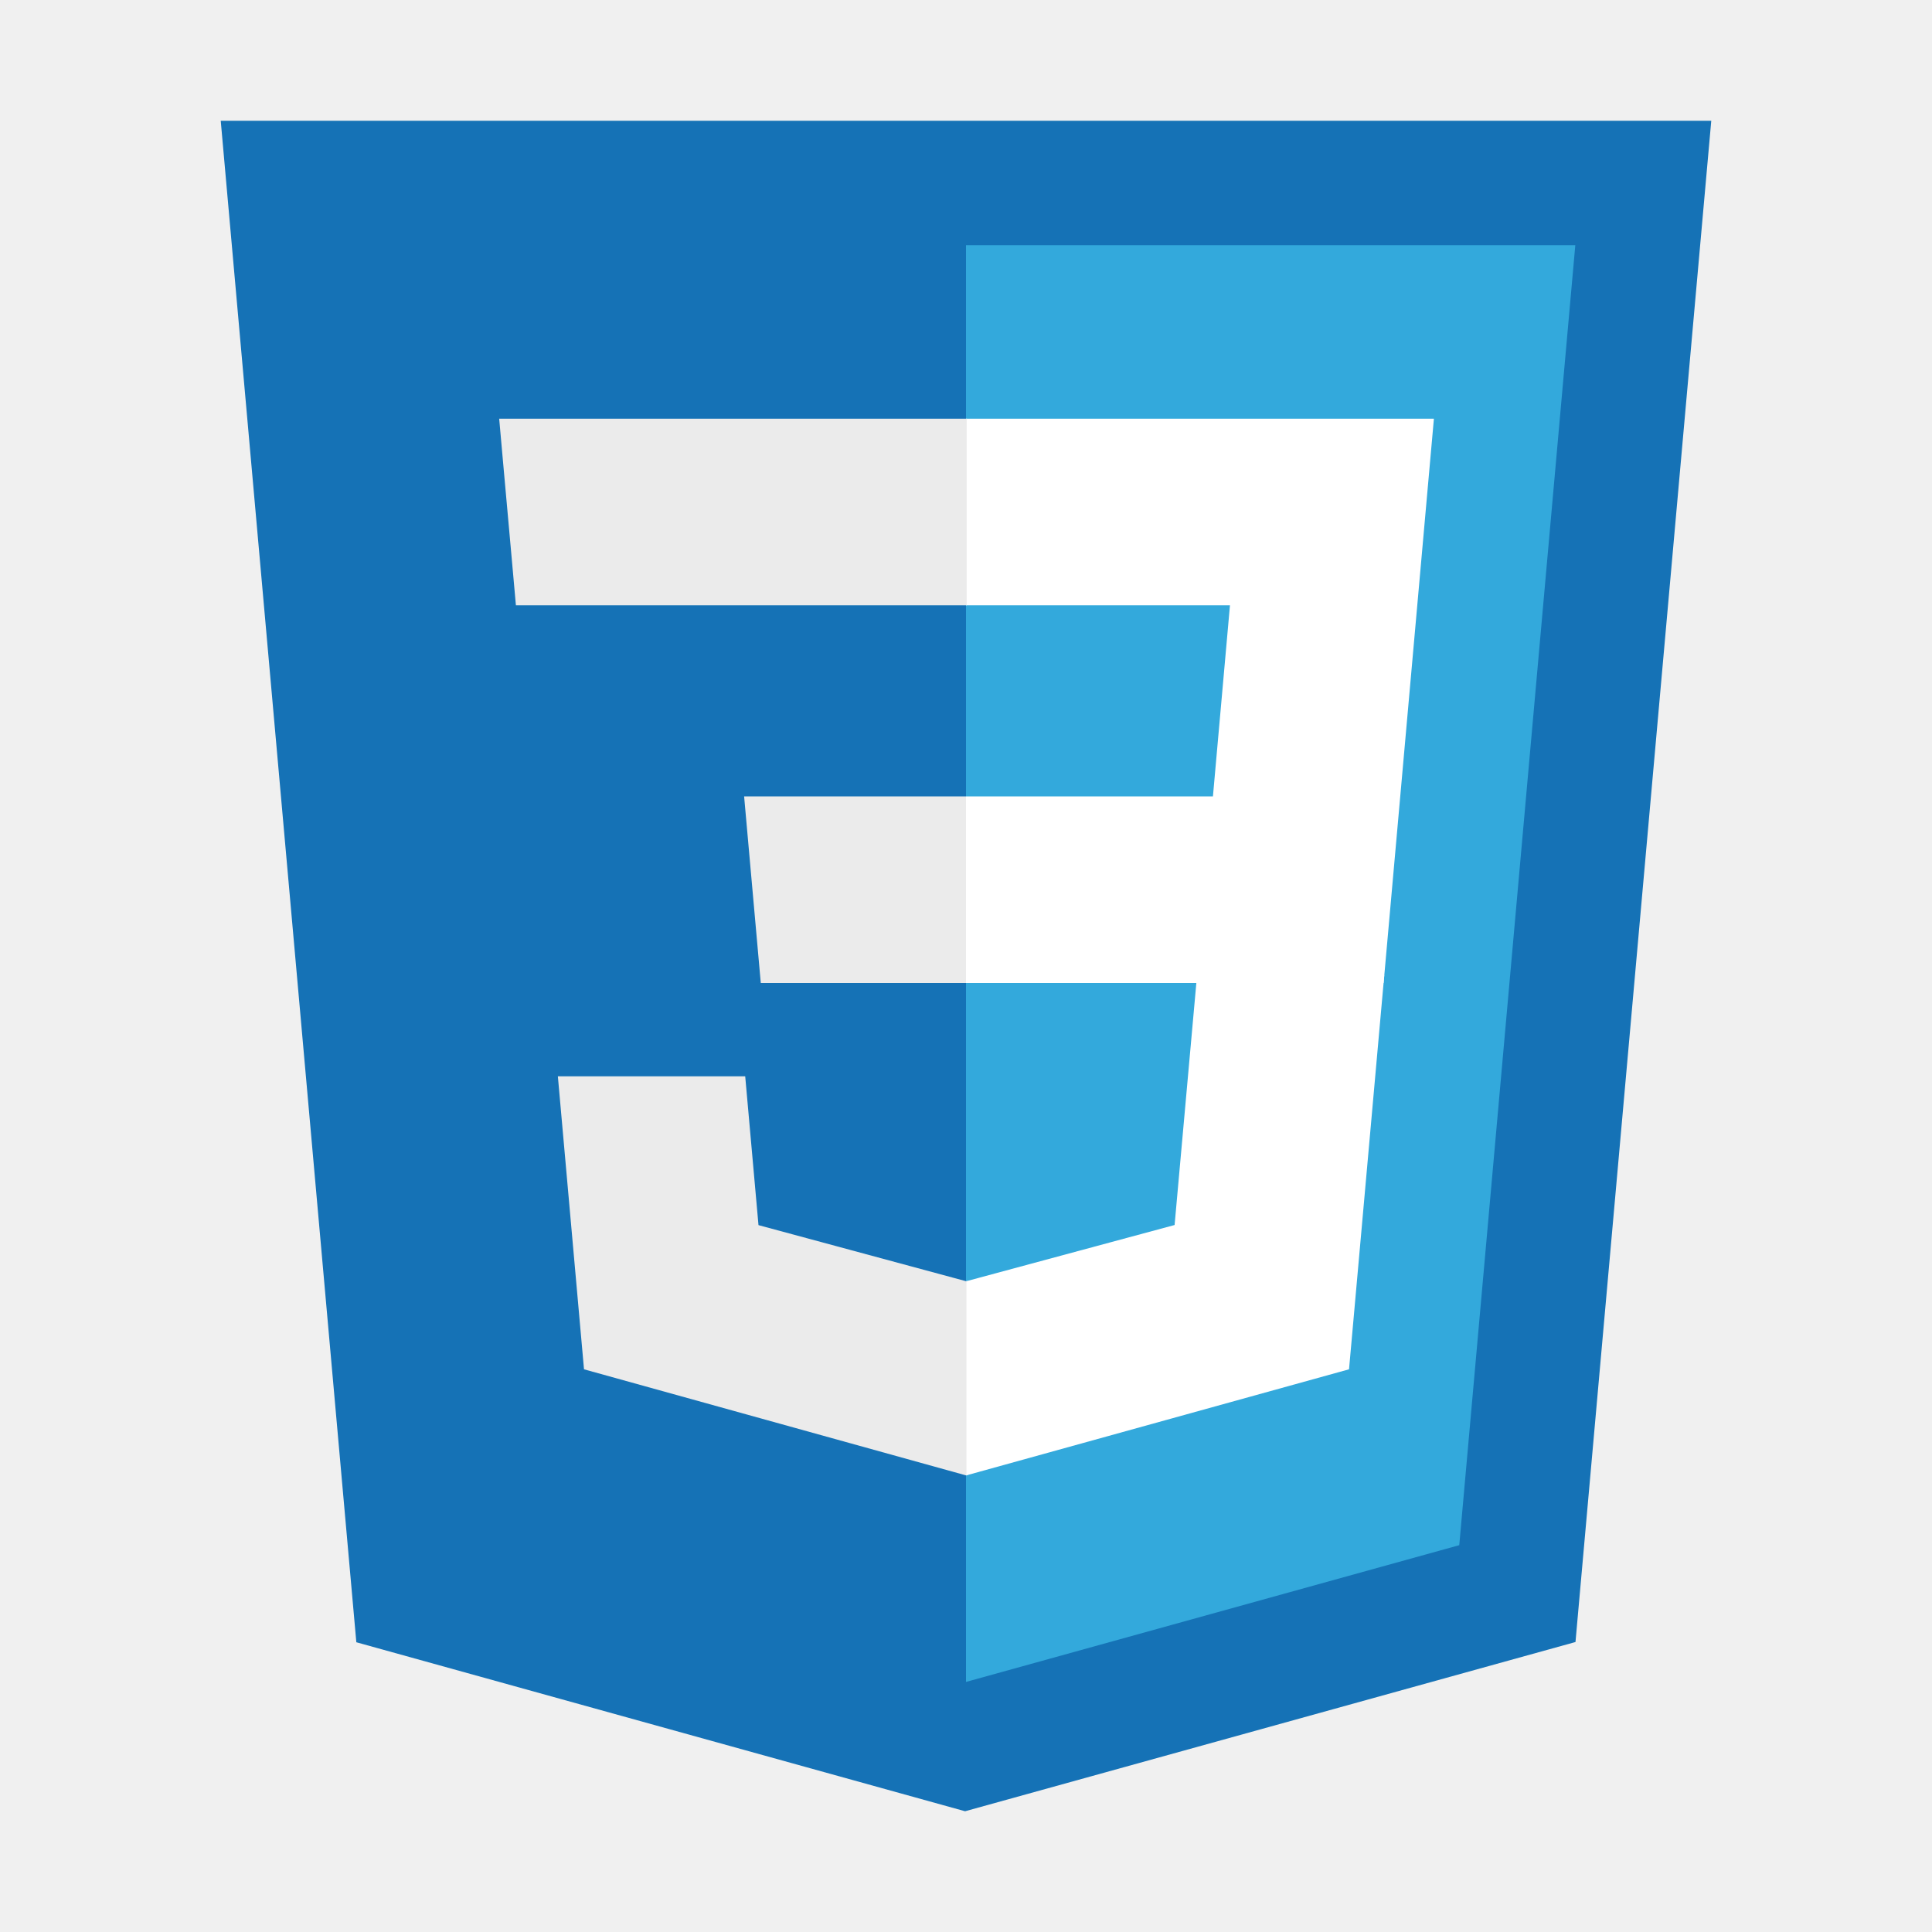
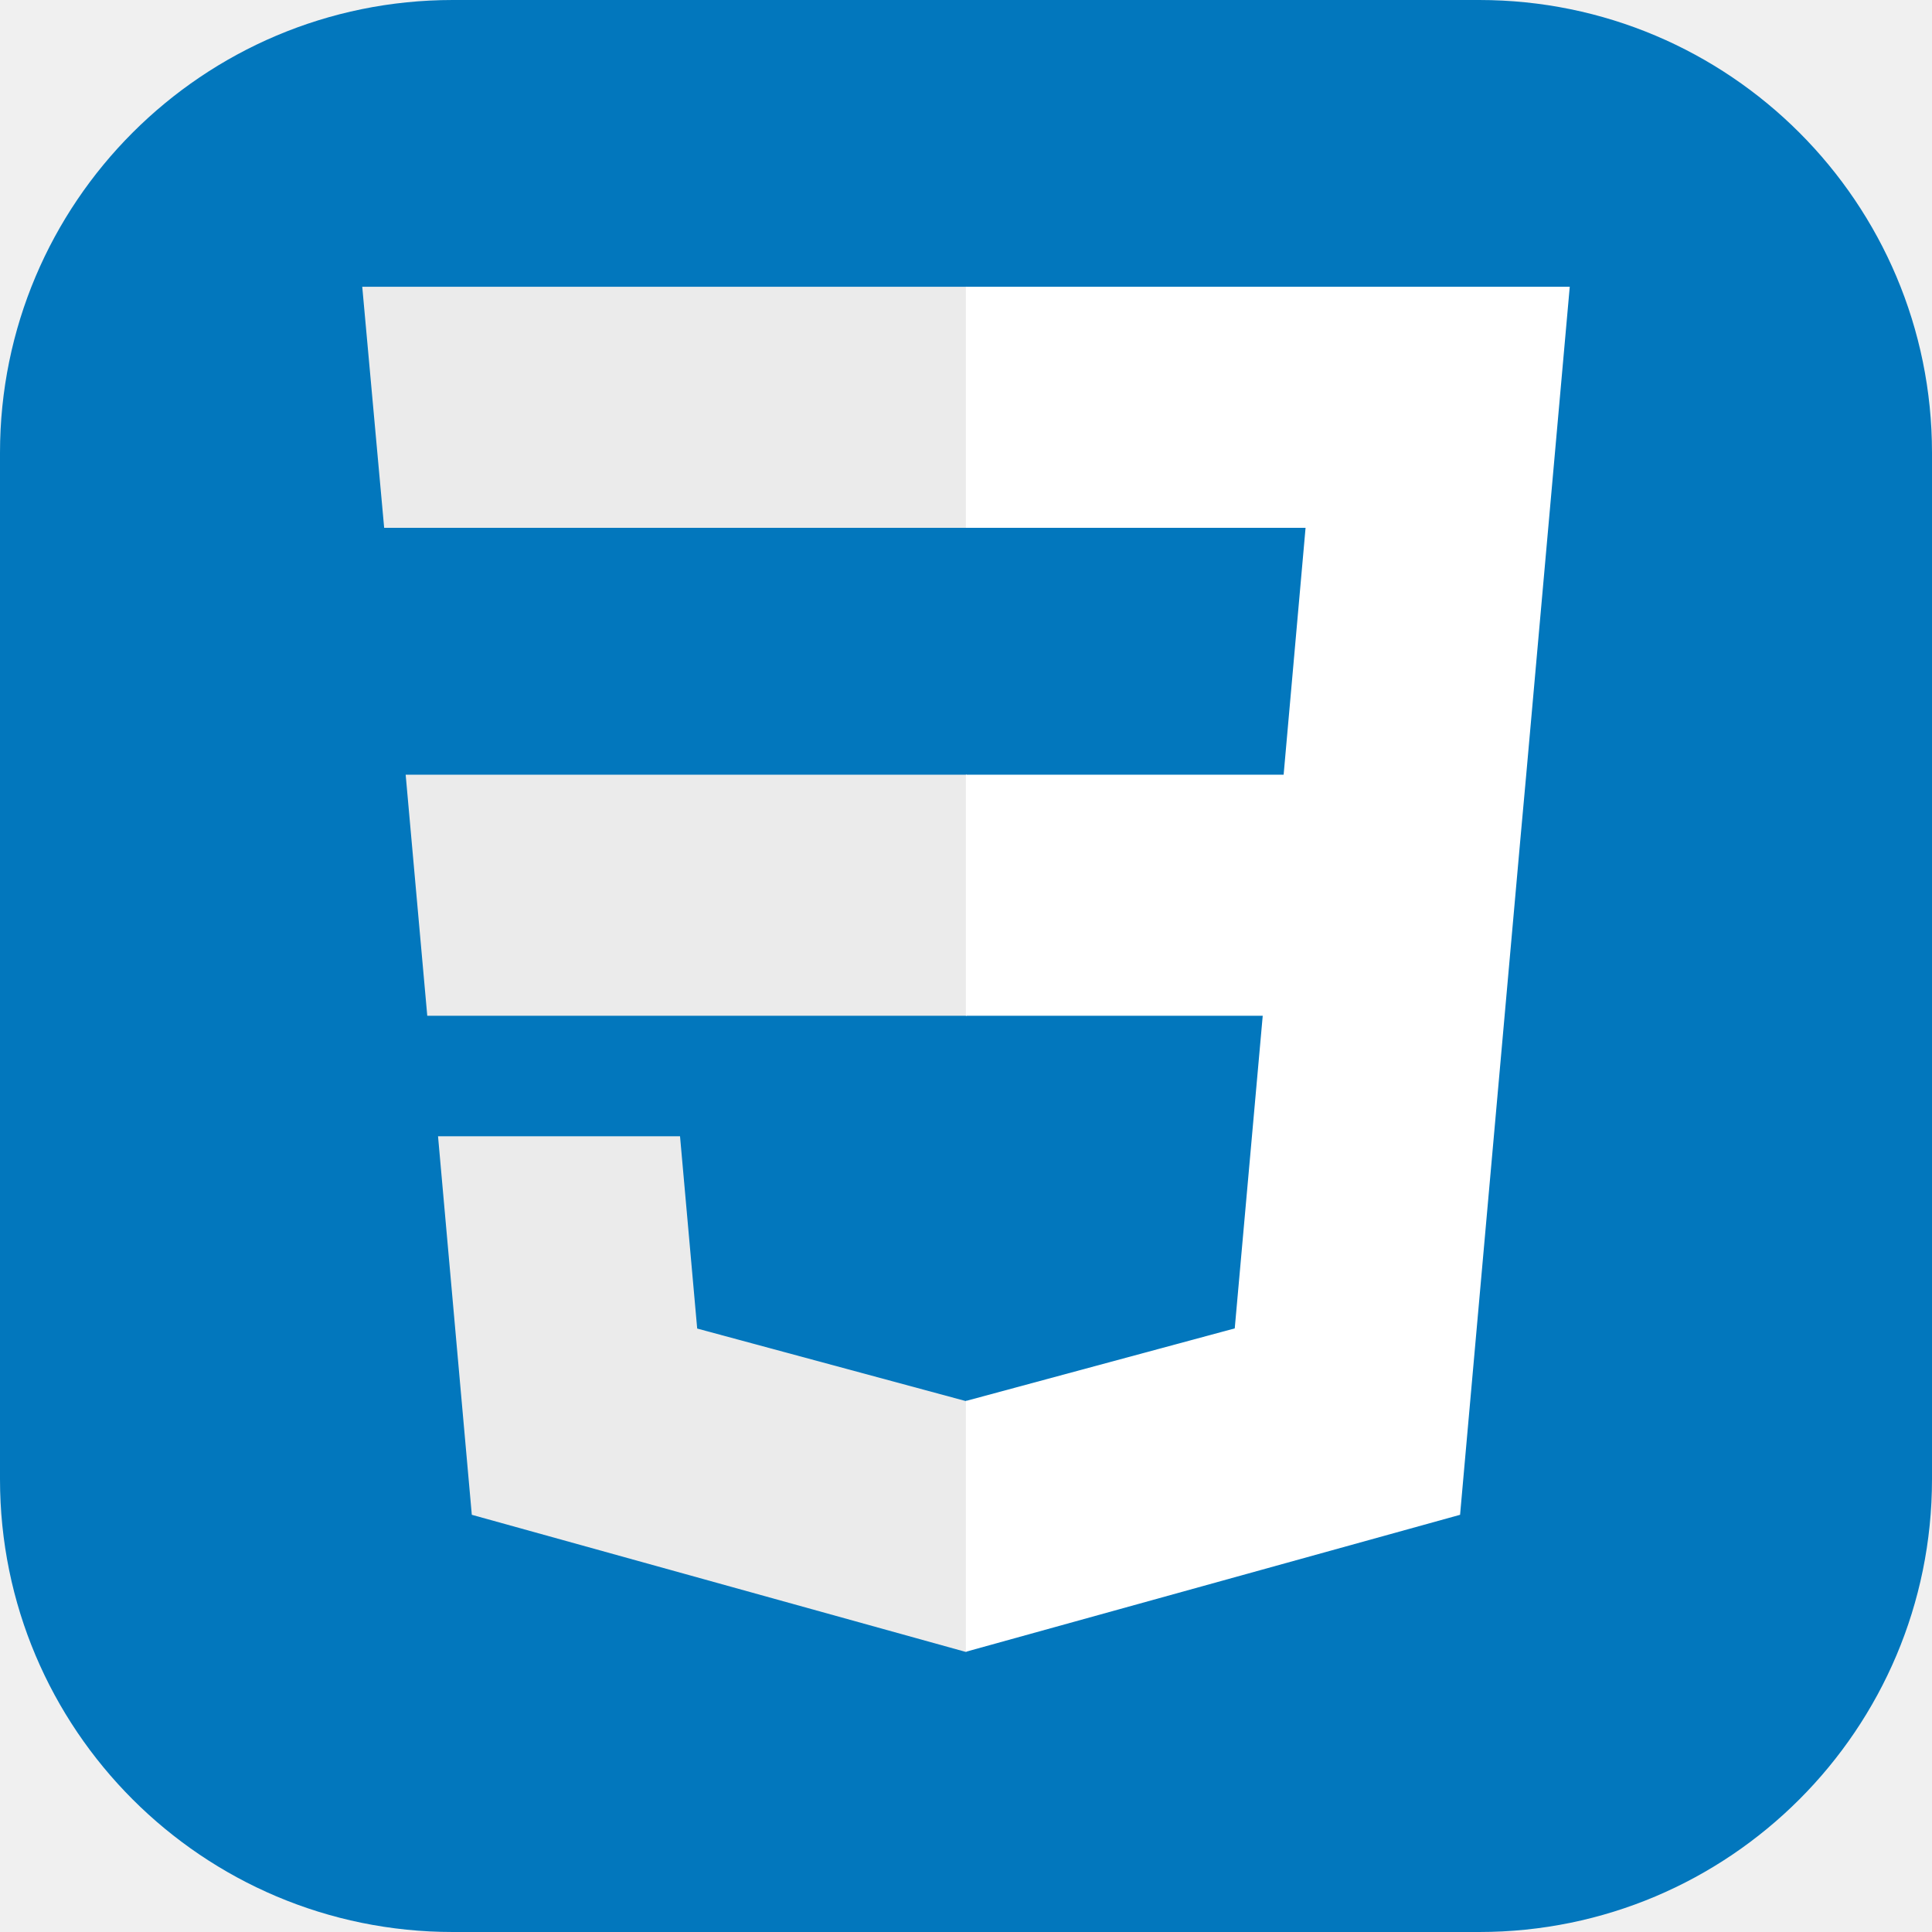
- <svg xmlns="http://www.w3.org/2000/svg" viewBox="0 0 32 32">
-   <polygon points="5.902 27.201 3.656 2 28.344 2 26.095 27.197 15.985 30 5.902 27.201" style="fill:#1572b6" />
-   <polygon points="16 27.858 24.17 25.593 26.092 4.061 16 4.061 16 27.858" style="fill:#33a9dc" />
-   <polygon points="16 13.191 20.09 13.191 20.372 10.026 16 10.026 16 6.935 16.011 6.935 23.75 6.935 23.676 7.764 22.917 16.282 16 16.282 16 13.191" style="fill:#fff" />
-   <polygon points="16.019 21.218 16.005 21.222 12.563 20.292 12.343 17.827 10.67 17.827 9.24 17.827 9.673 22.68 16.004 24.438 16.019 24.434 16.019 21.218" style="fill:#ebebeb" />
-   <polygon points="19.827 16.151 19.455 20.29 16.008 21.22 16.008 24.436 22.344 22.68 22.391 22.158 22.928 16.151 19.827 16.151" style="fill:#fff" />
-   <polygon points="16.011 6.935 16.011 8.855 16.011 10.018 16.011 10.026 8.555 10.026 8.555 10.026 8.545 10.026 8.483 9.331 8.342 7.764 8.268 6.935 16.011 6.935" style="fill:#ebebeb" />
-   <polygon points="16 13.191 16 15.111 16 16.274 16 16.282 12.611 16.282 12.611 16.282 12.601 16.282 12.539 15.587 12.399 14.02 12.325 13.191 16 13.191" style="fill:#ebebeb" />
+ <svg xmlns="http://www.w3.org/2000/svg" width="256" height="256" viewBox="0 0 256 256" fill="none">
+   <rect width="256" height="256" rx="60" fill="#0277BD" />
+   <path d="M53.753 102.651L56.615 134.593H128.096V102.651H53.753Z" fill="#EBEBEB" />
+   <path d="M128.095 38H127.985H48L50.904 69.942H128.095V38Z" fill="#EBEBEB" />
+   <path d="M128.095 218.841V185.608L127.955 185.645L92.381 176.04L90.107 150.564H72.821H58.042L62.517 200.718L127.948 218.882L128.095 218.841Z" fill="#EBEBEB" />
+   <path d="M167.318 134.593L163.61 176.019L127.985 185.635V218.866L193.468 200.718L193.948 195.321L201.454 111.229L202.233 102.651L208 38H127.985V69.942H172.994L170.088 102.651H127.985V134.593H167.318Z" fill="white" />
</svg>
